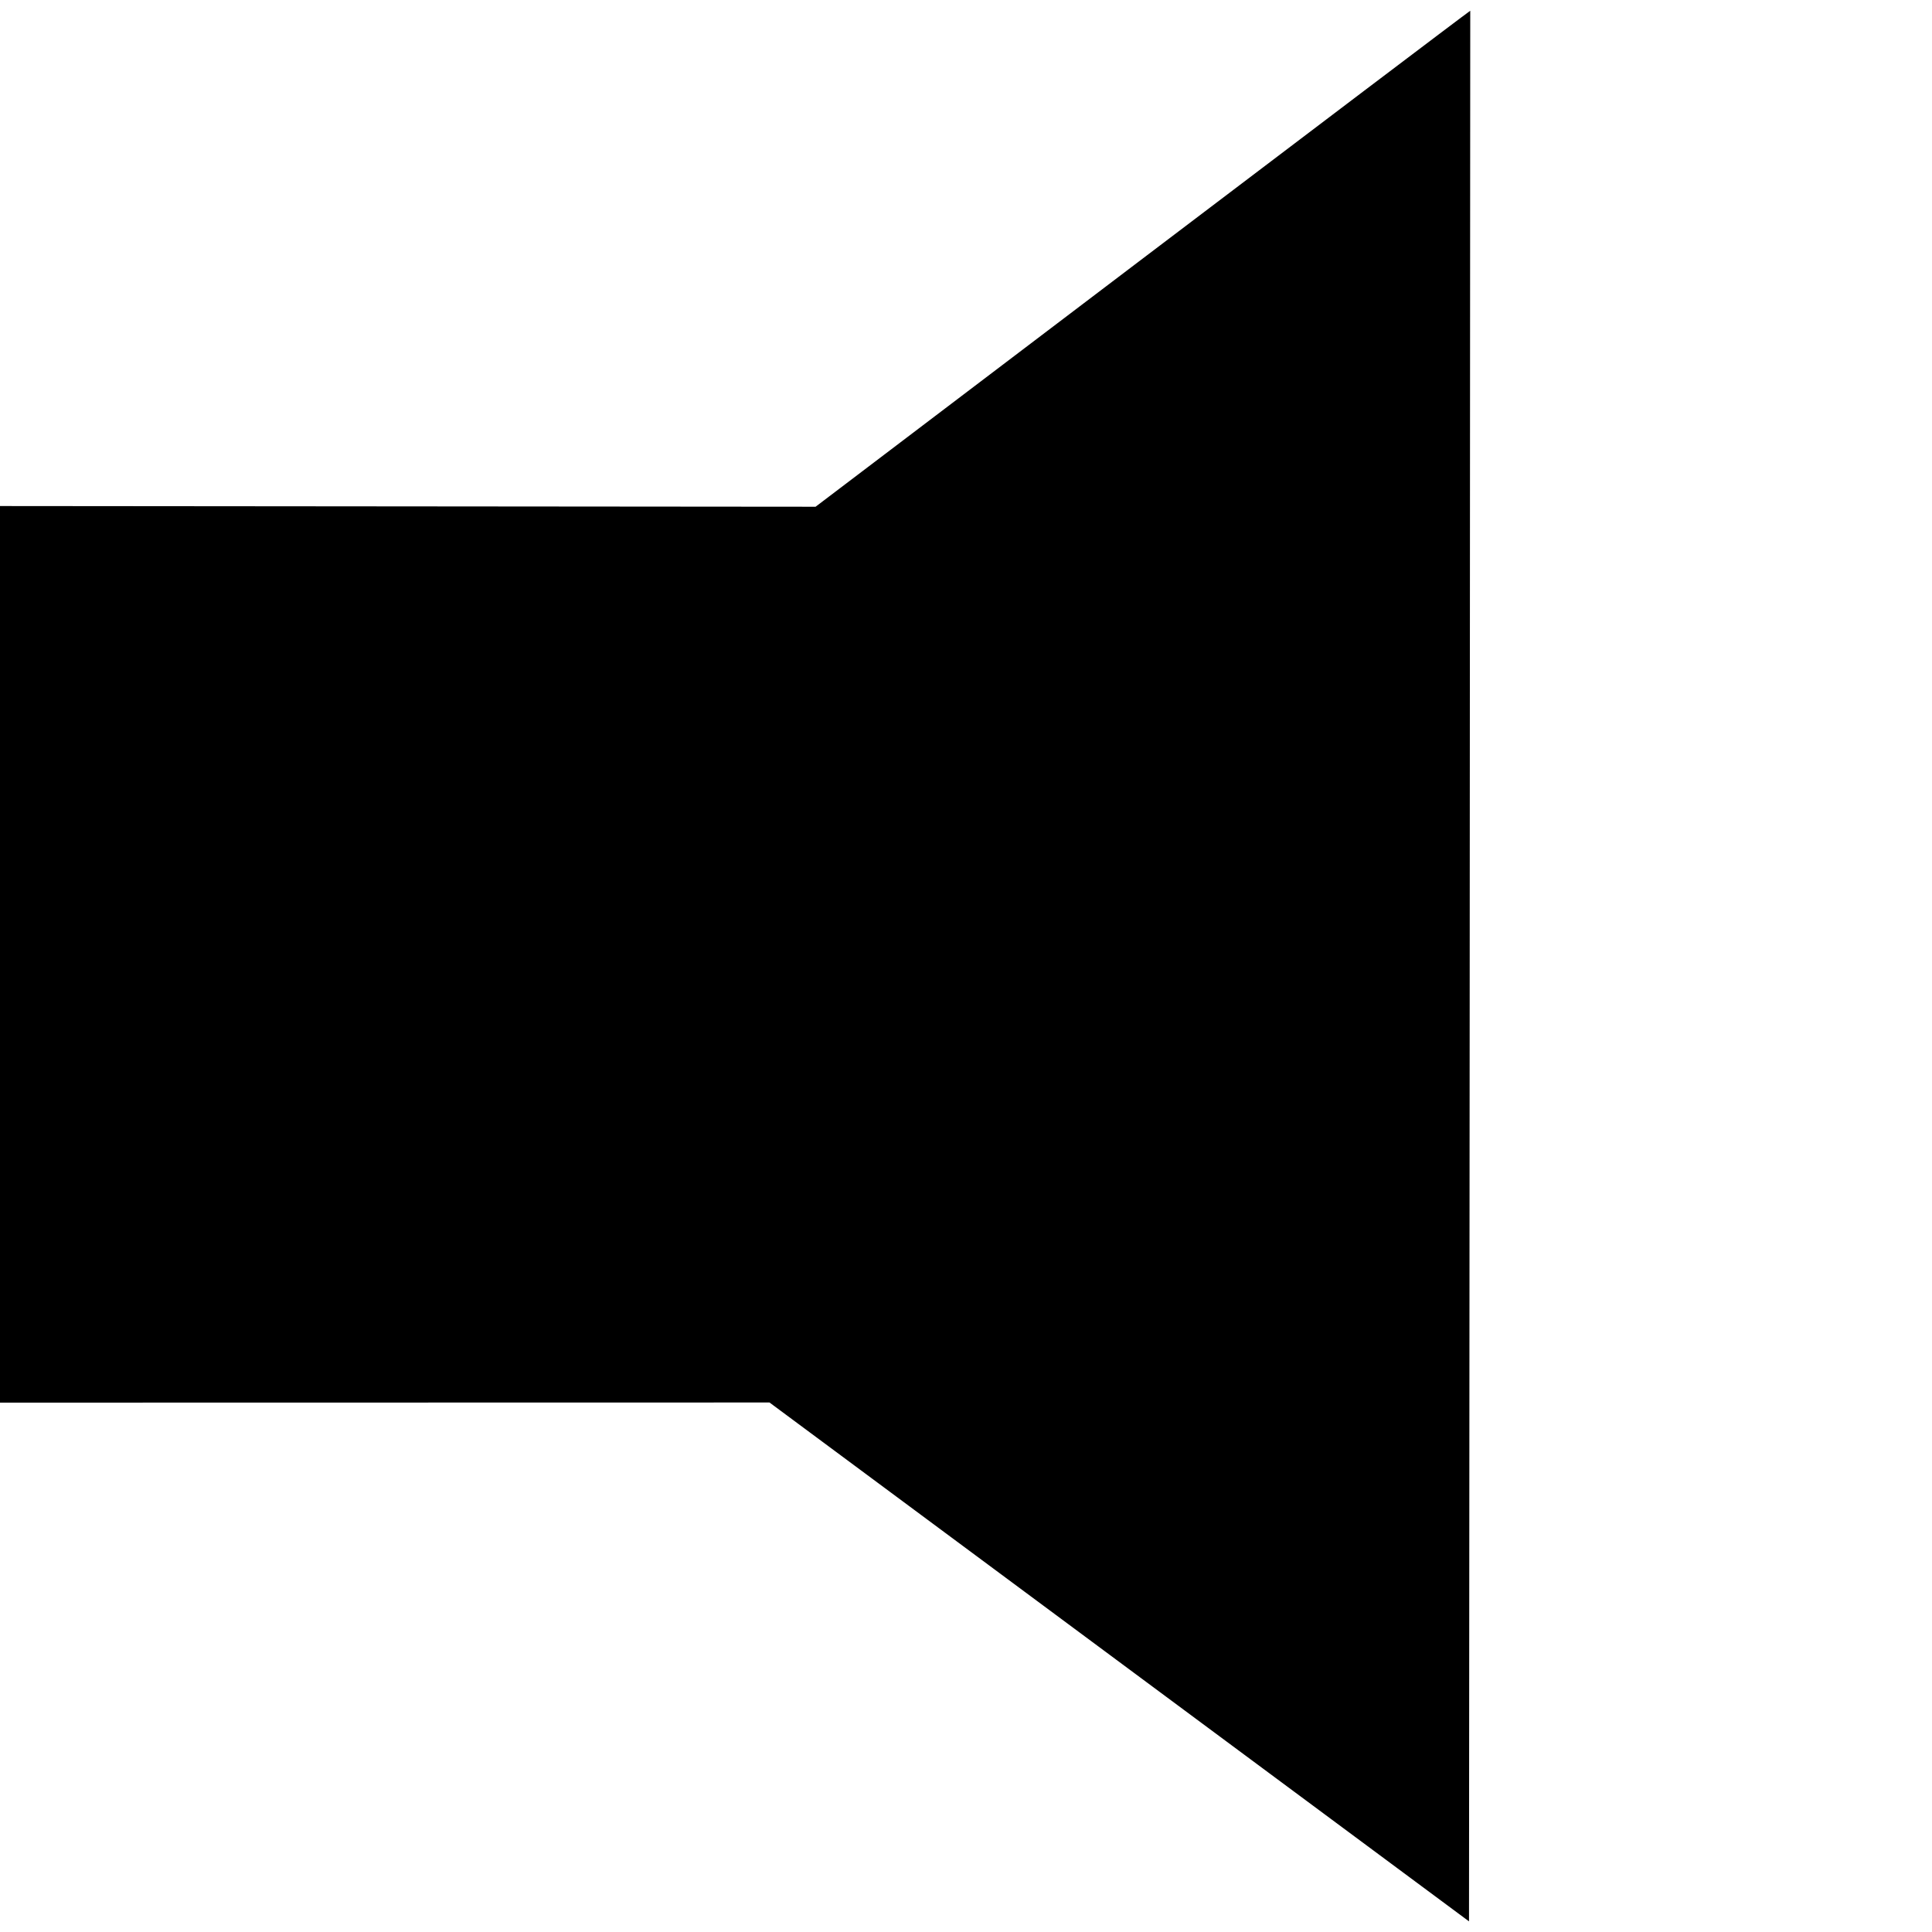
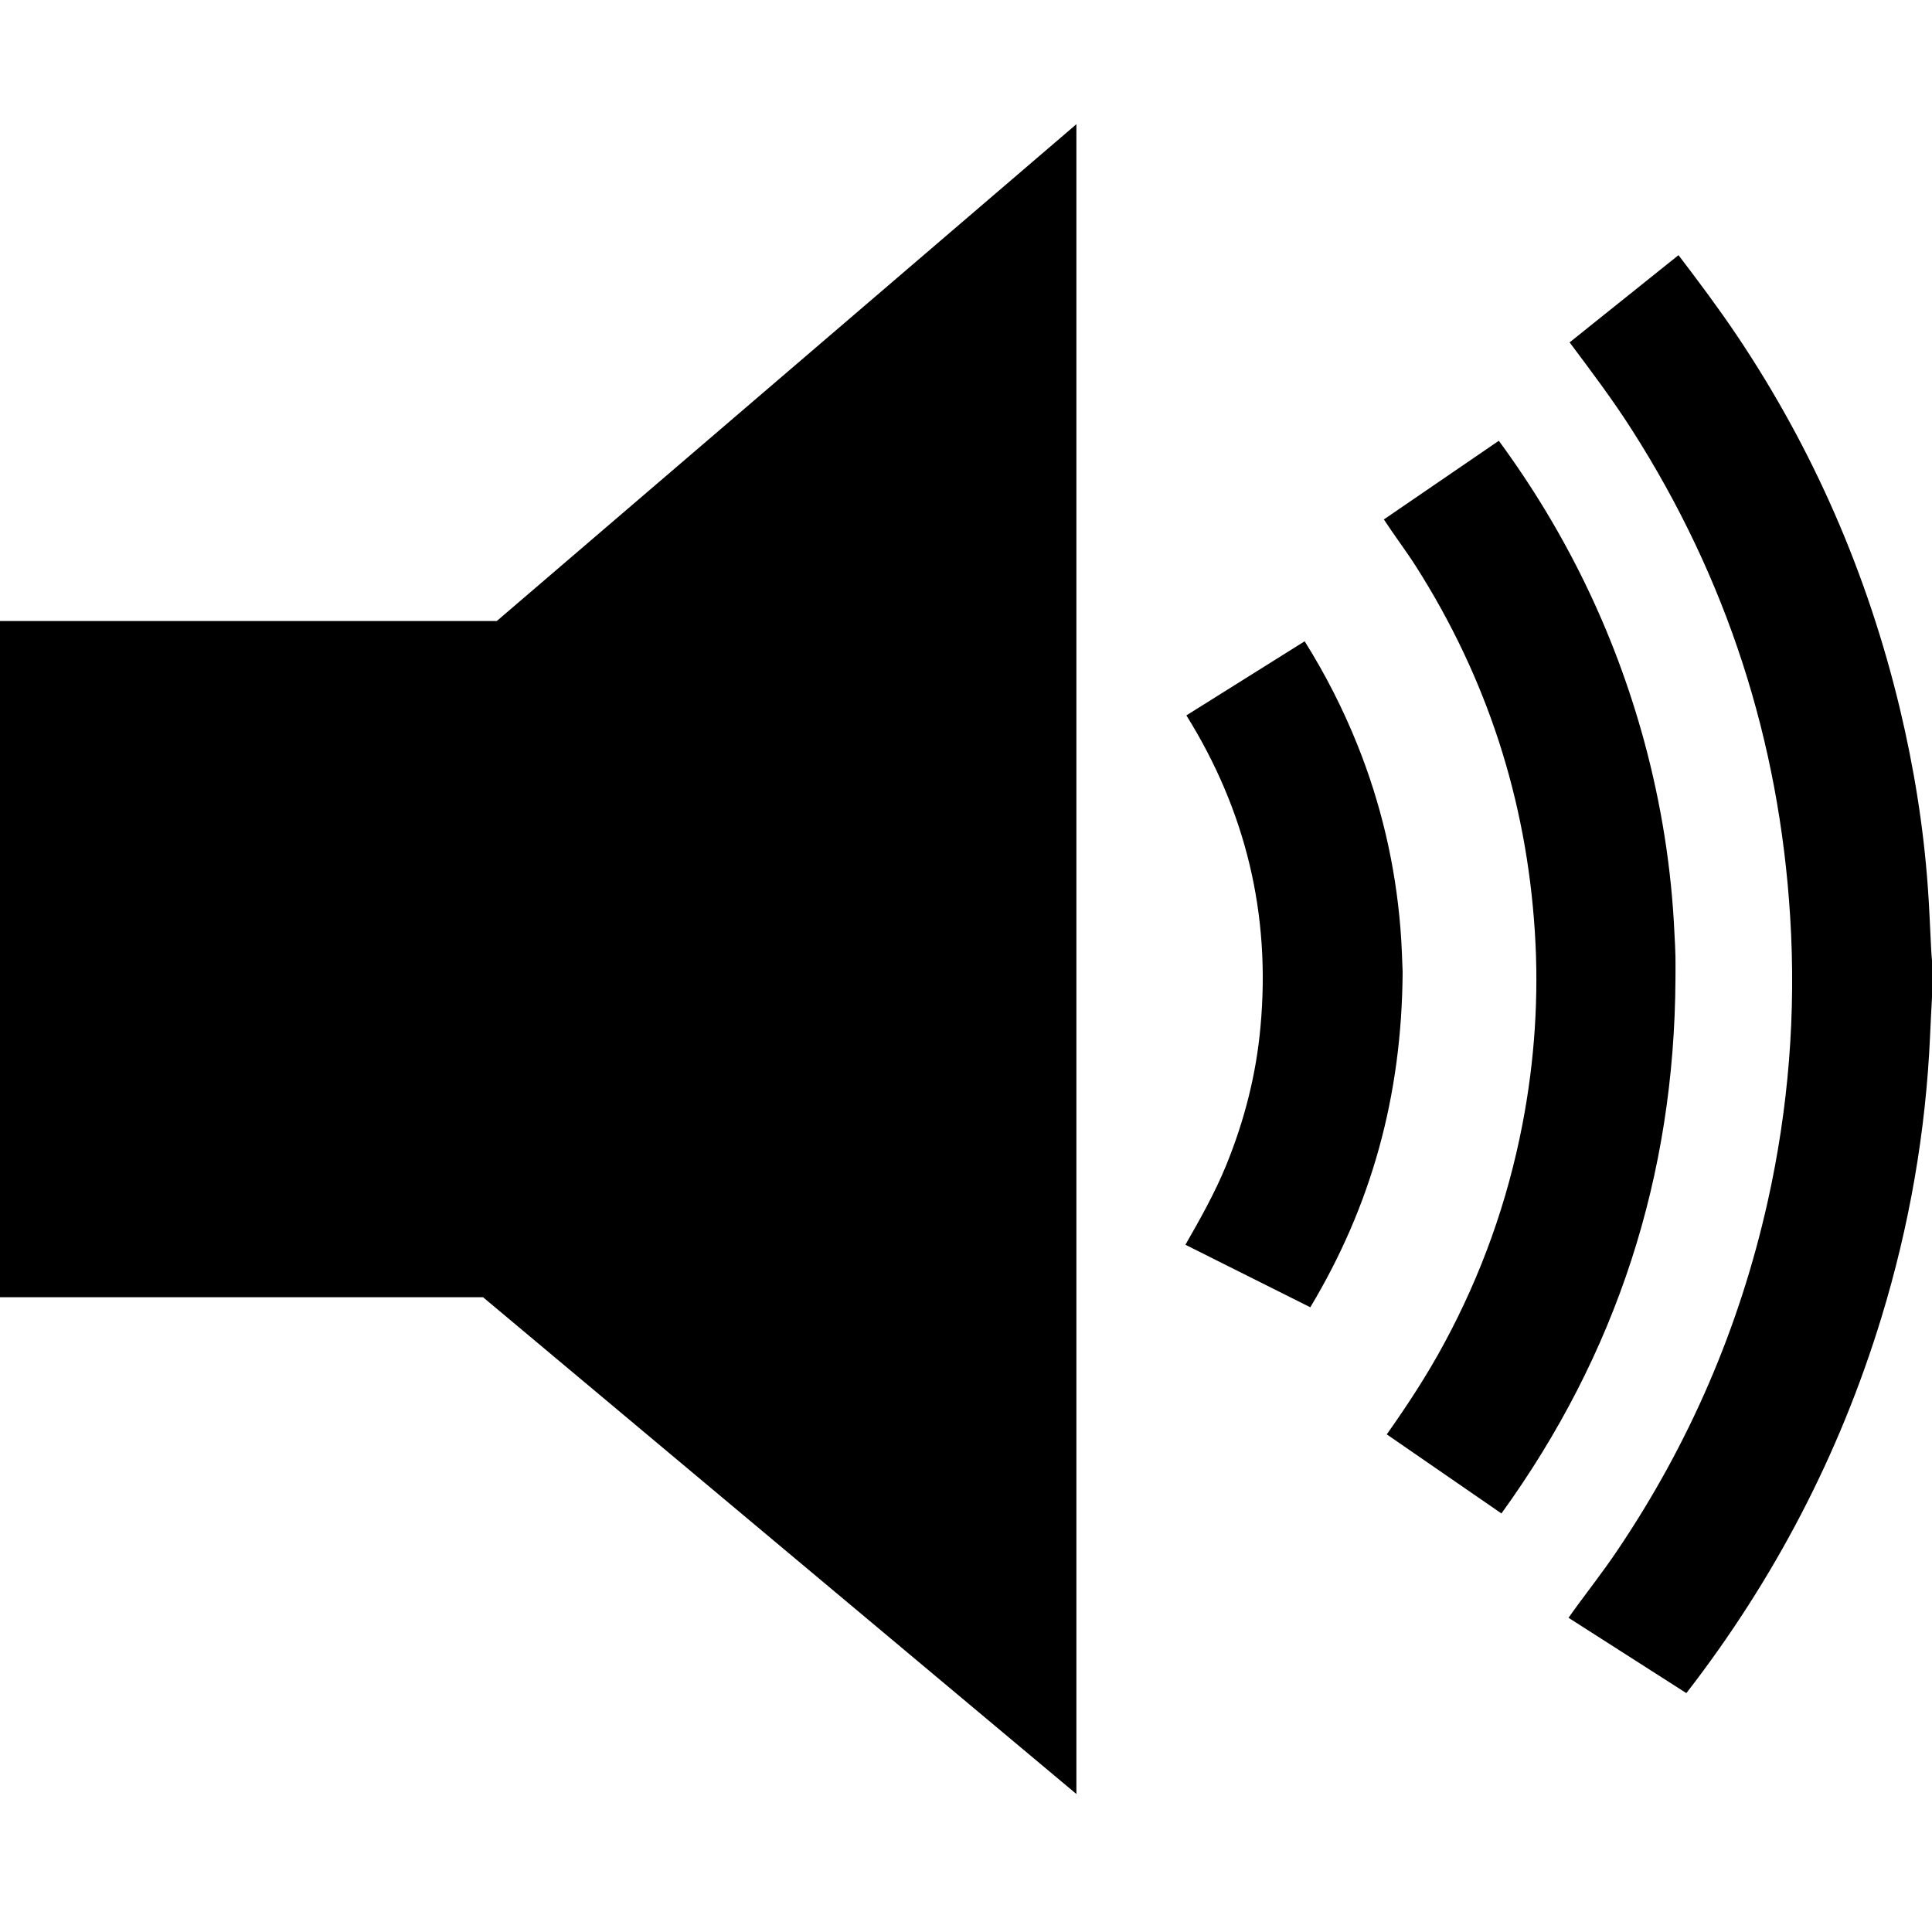
<svg xmlns="http://www.w3.org/2000/svg" version="1.1" id="unmute" x="0px" y="0px" viewBox="0 0 14 14" style="enable-background:new 0 0 14 14;" xml:space="preserve">
-   <path d="M10.654,0.078C10.578,0.129,5.91,3.672,5.91,3.672L0,3.667v6.497l5.576-0.001  l5.069,3.76C10.646,13.922,10.654,0.912,10.654,0.078z" />
+   <path d="M3.5,9.4c-1,0-2.5,0-3.5,0V4.5c0.9,0,2.7,0,3.6,0l4.2-3.6V13L3.5,9.4z   M11.374,2.481c0.155,0.207,0.312,0.415,0.451,0.633  c0.687,1.075,1.068,2.253,1.147,3.526c0.044,0.698-0.011,1.39-0.164,2.073  c-0.204,0.909-0.567,1.75-1.088,2.522c-0.112,0.167-0.238,0.324-0.354,0.488  l0.854,0.546c0.635-0.82,1.108-1.724,1.412-2.717  c0.204-0.667,0.323-1.349,0.354-2.046C13.99,7.414,13.995,7.321,14,7.228  c0-0.089,0-0.177,0-0.266c-0.002-0.028-0.005-0.055-0.006-0.083  c-0.008-0.149-0.013-0.298-0.024-0.447c-0.031-0.438-0.101-0.871-0.203-1.298  c-0.233-0.971-0.624-1.873-1.18-2.702c-0.134-0.199-0.278-0.392-0.424-0.583  L11.374,2.481z M10.028,3.764c0.075,0.115,0.159,0.225,0.233,0.341  c0.514,0.808,0.8,1.691,0.861,2.646c0.03,0.469-0.001,0.935-0.09,1.397  c-0.108,0.559-0.297,1.088-0.568,1.589c-0.123,0.228-0.265,0.445-0.415,0.657  l0.831,0.573c0.836-1.156,1.254-2.448,1.261-3.874  c0-0.053,0.001-0.106-0-0.159c-0.001-0.054-0.004-0.109-0.007-0.163  c-0.021-0.477-0.096-0.945-0.221-1.405C11.697,4.576,11.345,3.853,10.861,3.194  L10.028,3.764z M8.597,5.184c0.431,0.692,0.612,1.443,0.537,2.256  C9.103,7.785,9.018,8.118,8.887,8.44C8.805,8.642,8.698,8.831,8.59,9.02  L9.495,9.473c0.439-0.732,0.664-1.525,0.669-2.432  c-0.003-0.07-0.006-0.192-0.016-0.315c-0.037-0.458-0.14-0.9-0.311-1.327  c-0.105-0.262-0.233-0.513-0.383-0.752L8.597,5.184z" />
</svg>
